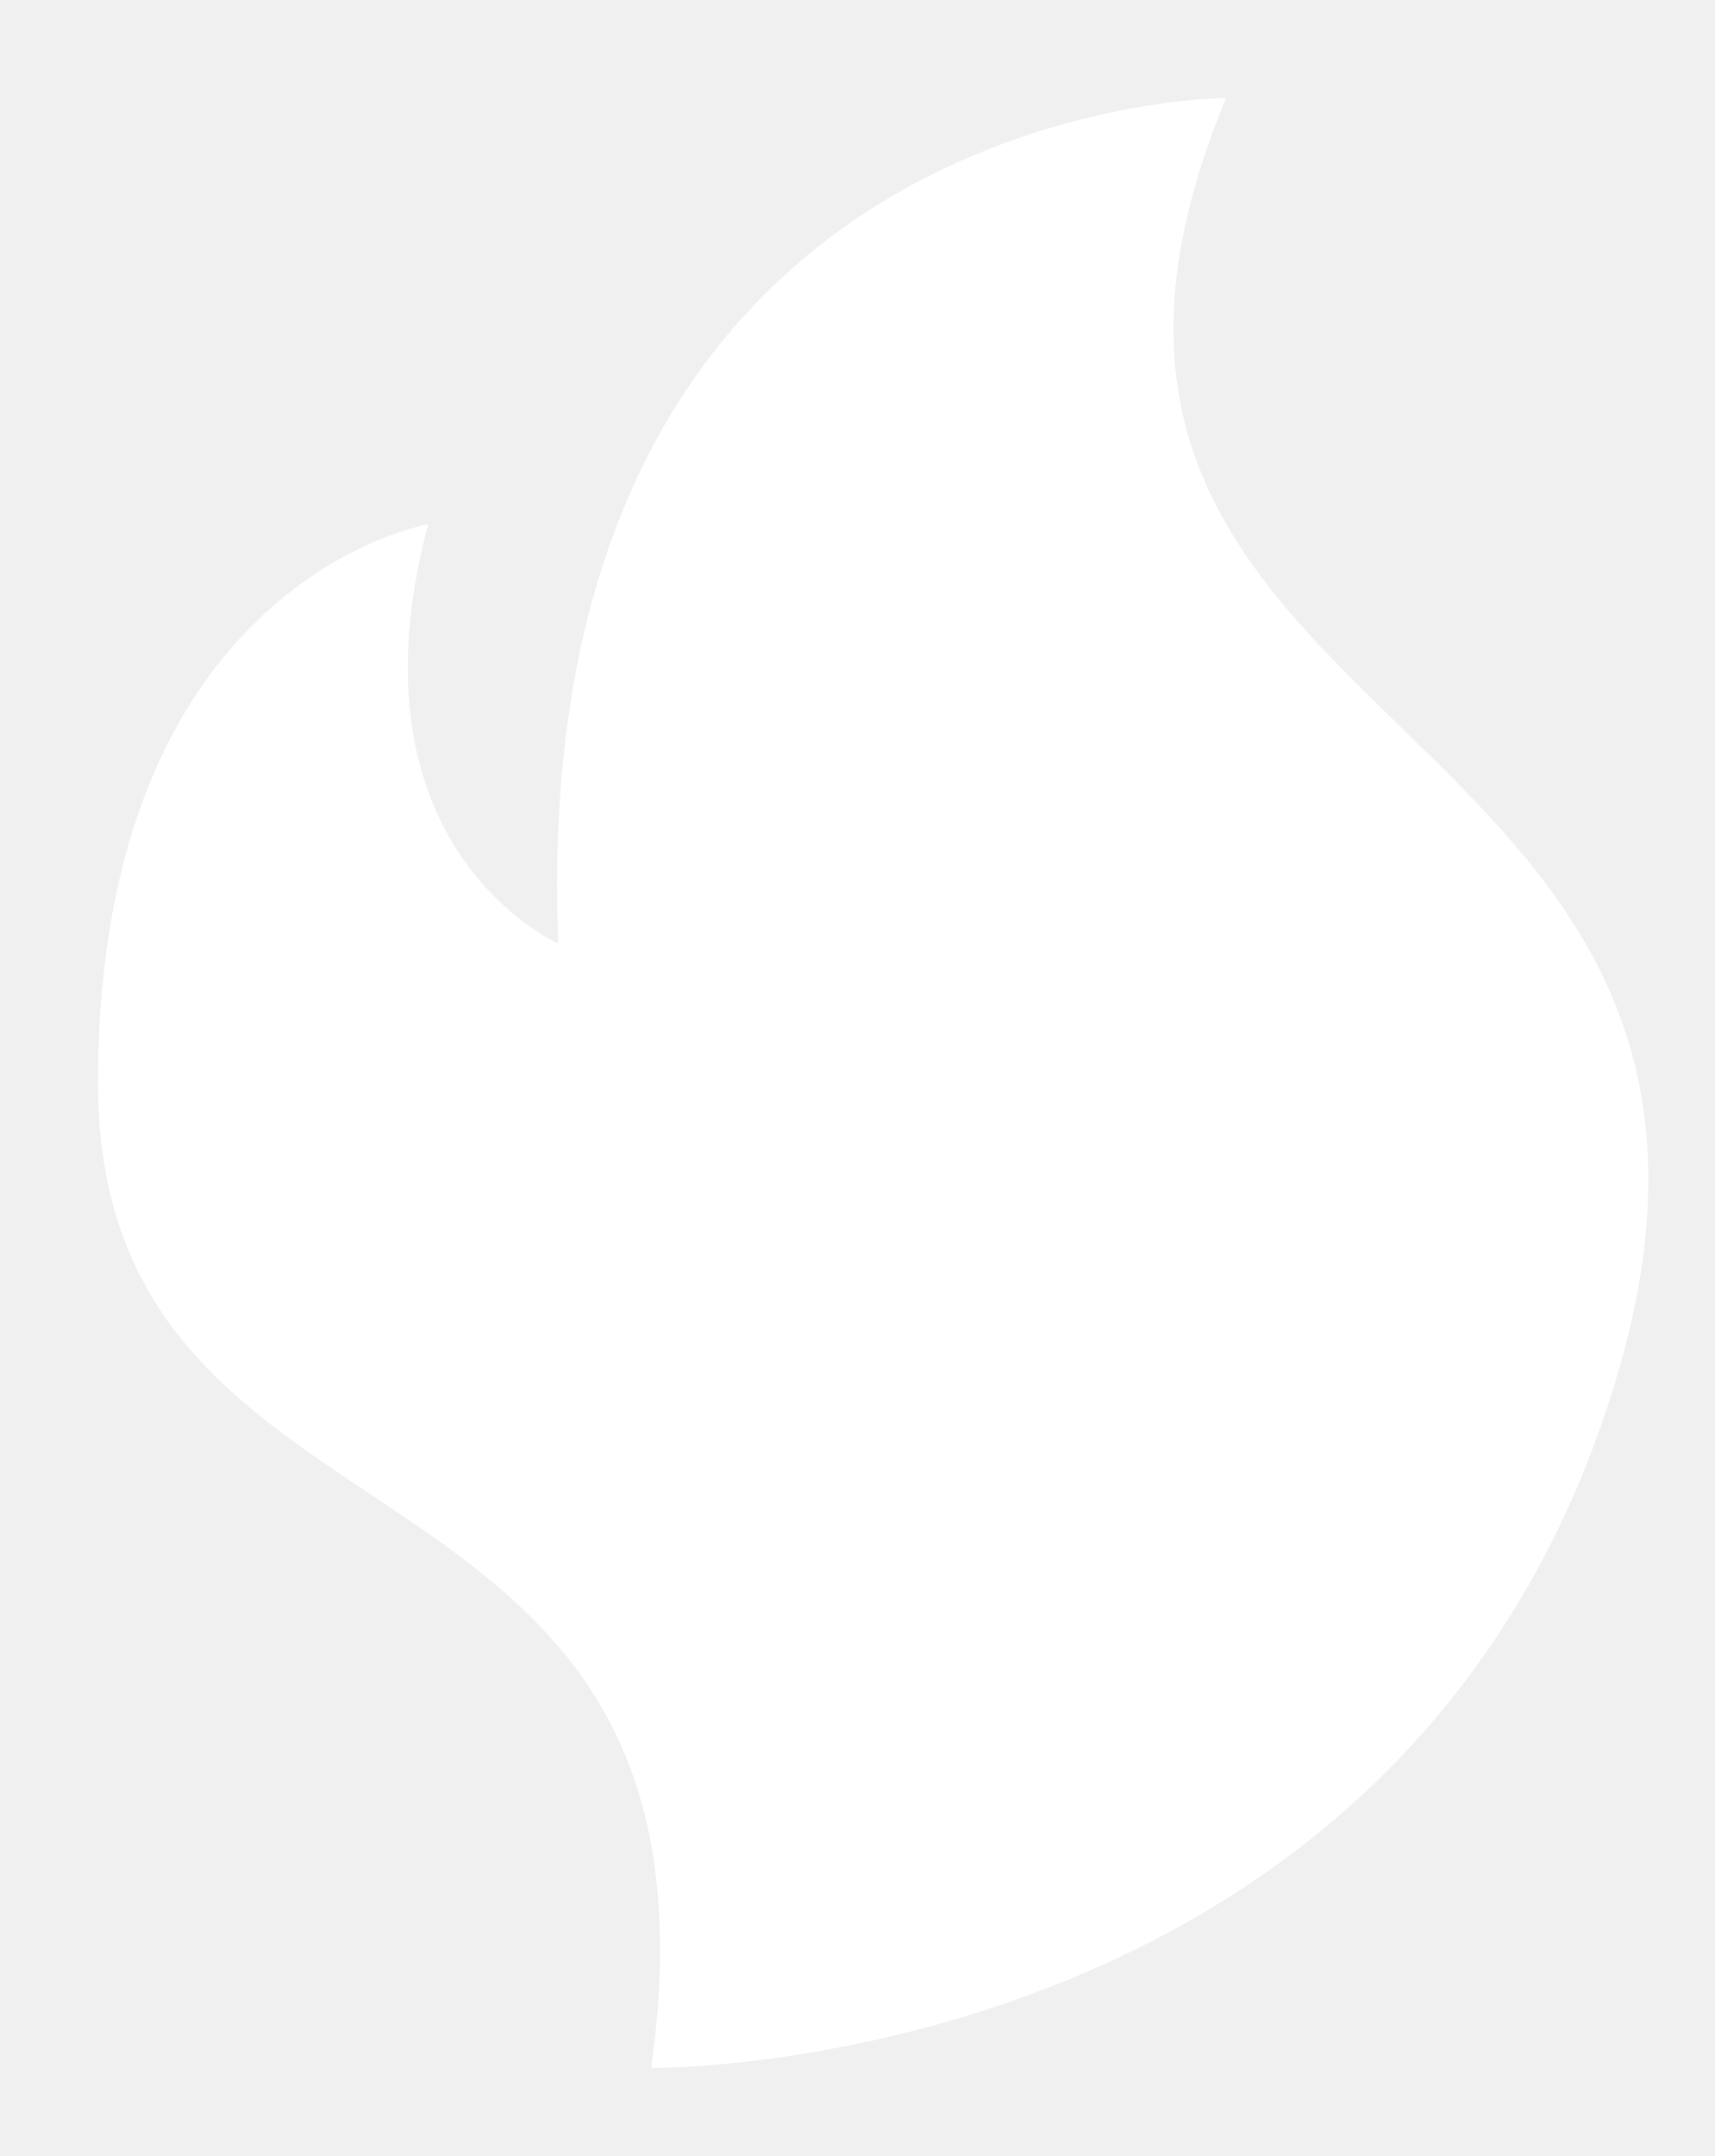
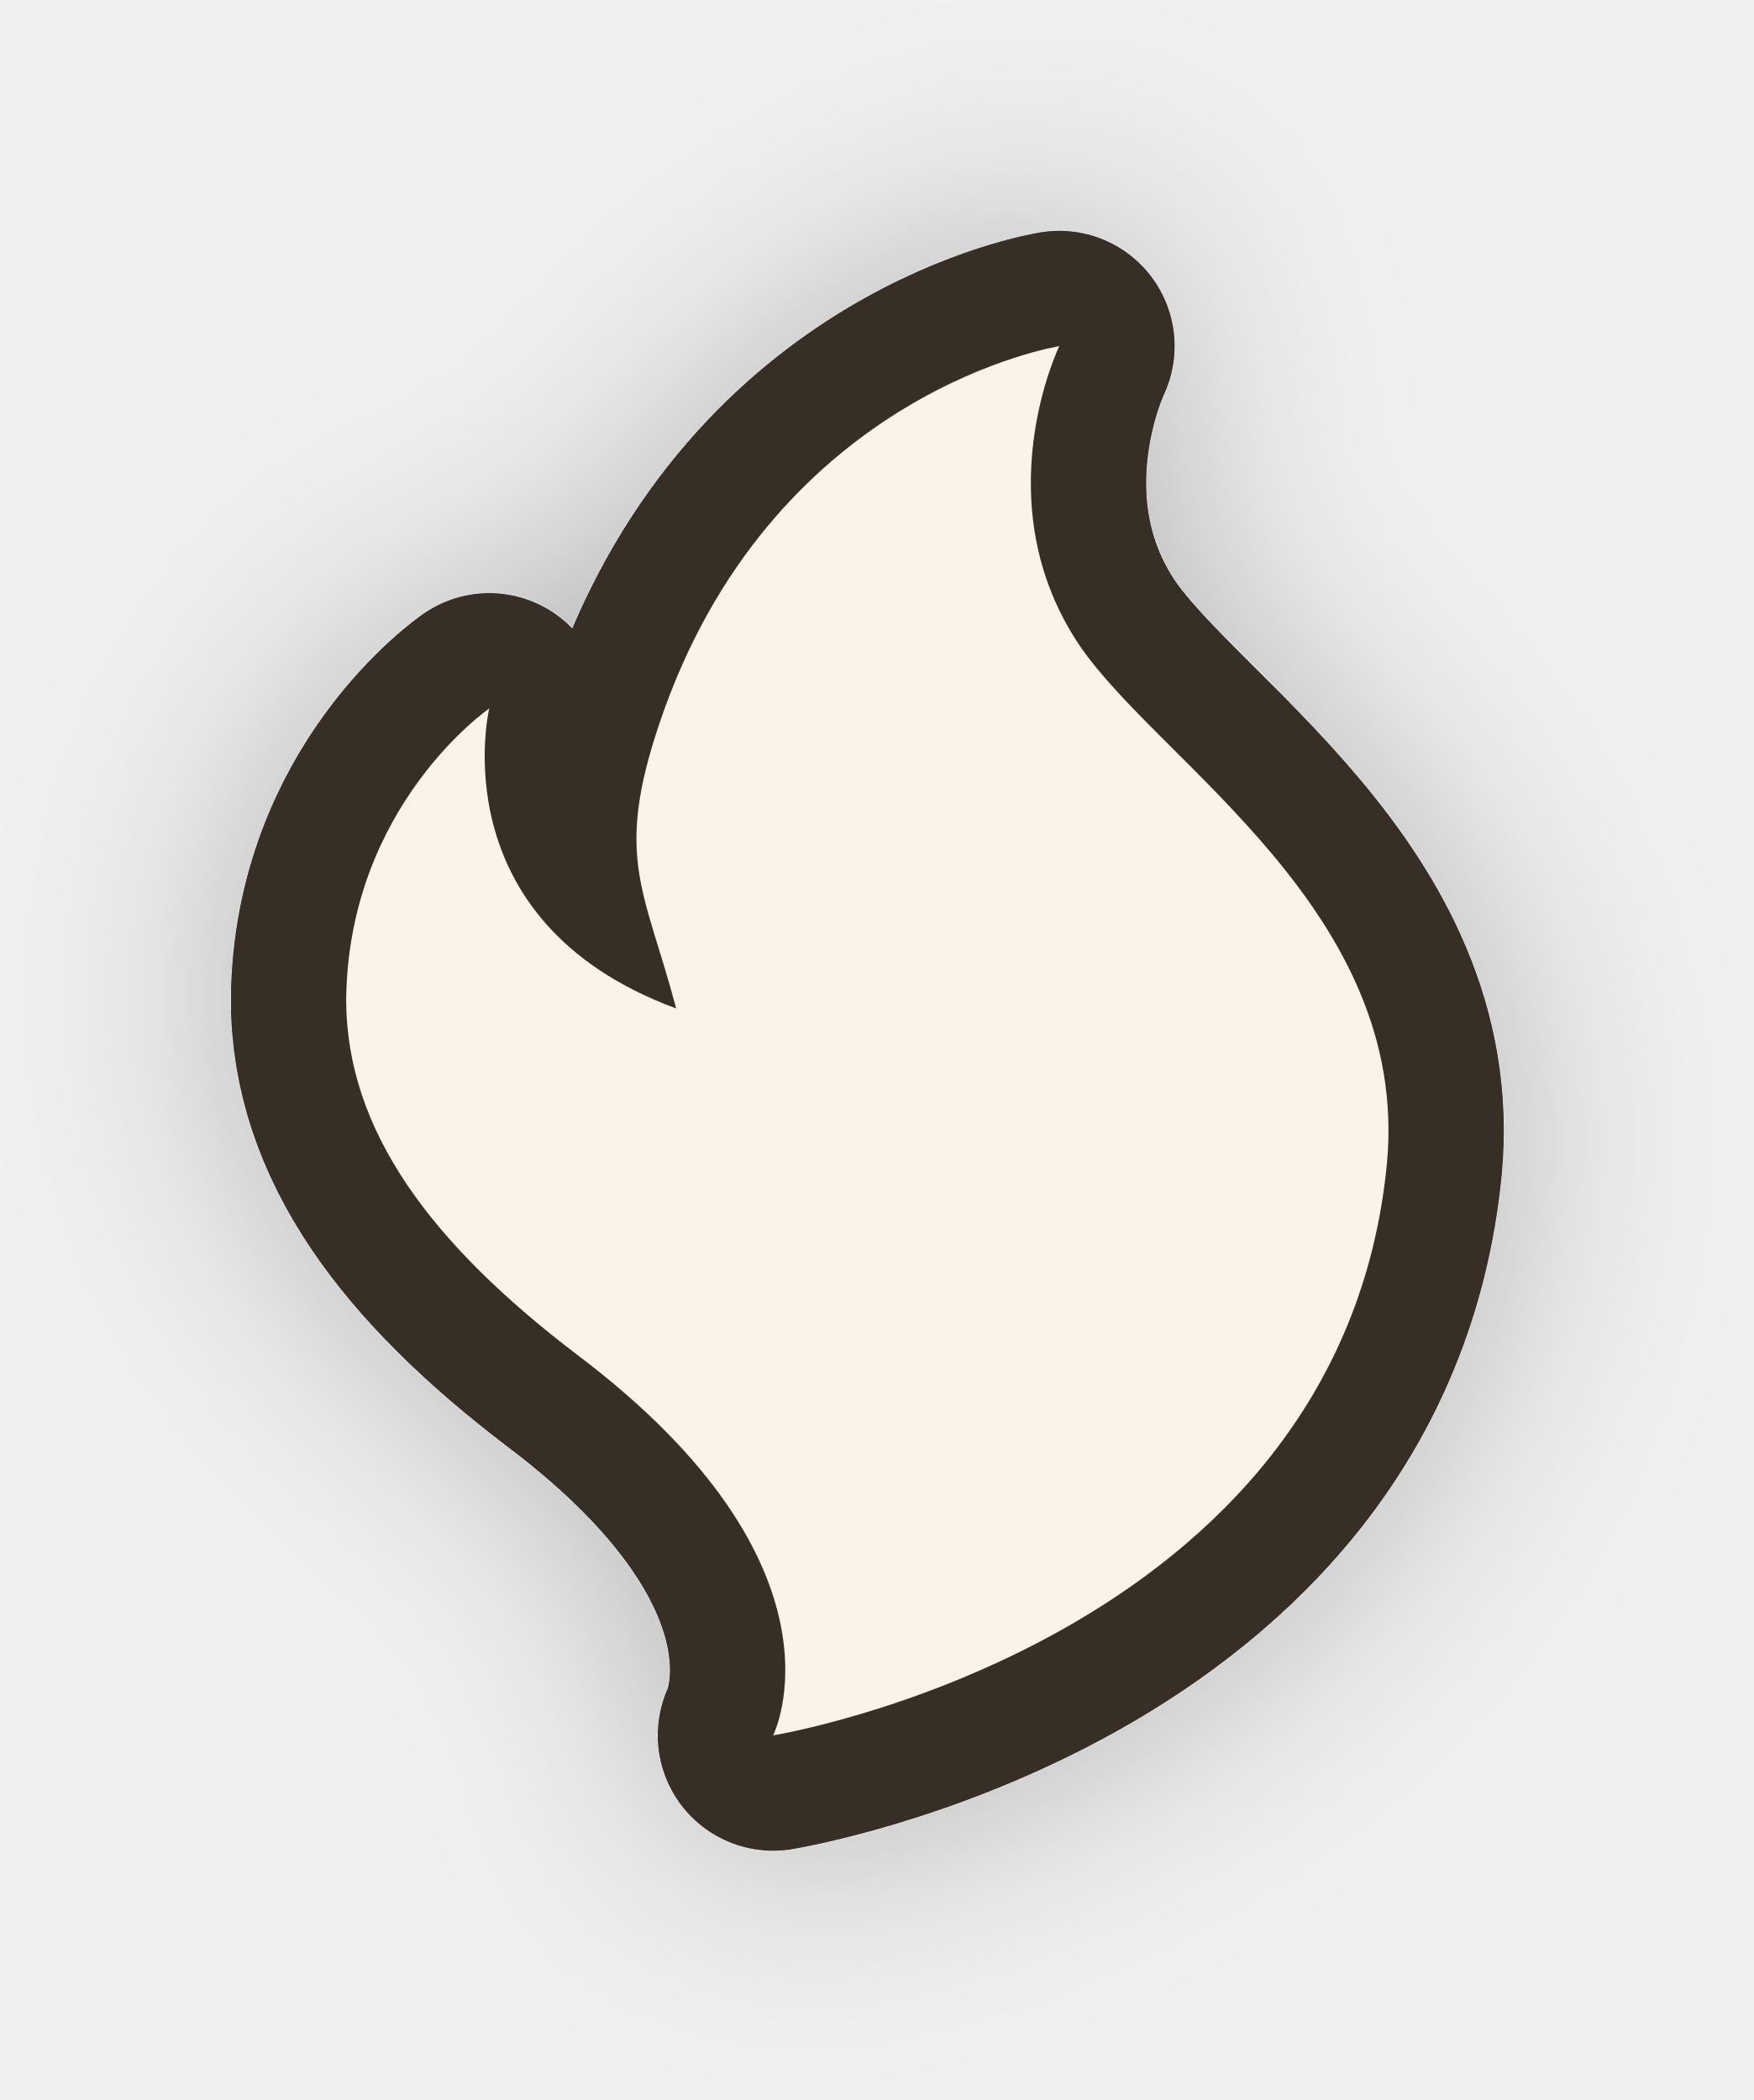
- <svg xmlns="http://www.w3.org/2000/svg" fill="none" viewBox="0 0 35 44">
-   <path fill="#fff" stroke="color(srgb 0.211 0.181 0.149)" stroke-linejoin="round" stroke-miterlimit="10" stroke-width="2.667" d="M13.293 42.203s15.356.172 19.671-13.976C37.277 14.077 19.505 15.286 25.027 2c0 0-14.322 0-13.631 17.255 0 0-4.42-1.92-2.657-8.555 0 0-6.739 1.136-6.739 11.402 0 10.263 13.153 6.82 11.293 20.1Z" />
+ <svg xmlns="http://www.w3.org/2000/svg" fill="none" viewBox="0 0 76 91">
+   <g filter="url(#a)">
+     <mask id="b" width="56" height="72" x="10" y="9" fill="#000" maskUnits="userSpaceOnUse">
+       <path fill="#fff" d="M10 9h56v72H10z" />
+       <path d="M21.2 30.7s-2.2 9.2 8.1 13c-1.4-5.3-2.8-6.6-.5-13C33.8 16.9 45.9 15 45.9 15s-3.3 6.8.9 13C50.3 33.1 61.1 39.5 60.1 50.4c-2 20.8-26.6 24.8-26.6 24.8s3.7-7.3-8.5-16.5c-6.3-4.8-10-9.7-10-15.4.1-8.4 6.2-12.6 6.2-12.6Z" />
+     </mask>
+     <path fill="#FAF3E9" d="M21.2 30.7s-2.2 9.2 8.1 13c-1.4-5.3-2.8-6.6-.5-13C33.8 16.9 45.9 15 45.9 15s-3.3 6.8.9 13C50.3 33.1 61.1 39.5 60.1 50.4c-2 20.8-26.6 24.8-26.6 24.8s3.7-7.3-8.5-16.5c-6.3-4.8-10-9.7-10-15.4.1-8.4 6.2-12.6 6.2-12.6Z" />
+     <path stroke="#372E25" stroke-linejoin="round" stroke-miterlimit="2.026" stroke-width="10" d="M21.2 30.7s-2.2 9.2 8.1 13c-1.4-5.3-2.8-6.6-.5-13C33.8 16.9 45.9 15 45.9 15s-3.3 6.8.9 13C50.3 33.1 61.1 39.5 60.1 50.4c-2 20.8-26.6 24.8-26.6 24.8s3.7-7.3-8.5-16.5c-6.3-4.8-10-9.7-10-15.4.1-8.4 6.2-12.6 6.2-12.6Z" mask="url(#b)" />
+   </g>
+   <defs>
+     <filter id="a" width="75.166" height="90.2" x="0" y="-0" color-interpolation-filters="sRGB" filterUnits="userSpaceOnUse">
+       <feFlood flood-opacity="0" result="BackgroundImageFix" />
+       <feColorMatrix in="SourceAlpha" result="hardAlpha" values="0 0 0 0 0 0 0 0 0 0 0 0 0 0 0 0 0 0 127 0" />
+       <feOffset />
+       <feGaussianBlur stdDeviation="5" />
+       <feComposite in2="hardAlpha" operator="out" />
+       <feColorMatrix values="0 0 0 0 0 0 0 0 0 0 0 0 0 0 0 0 0 0 0.25 0" />
+       <feBlend in2="BackgroundImageFix" result="effect1_dropShadow_102_10" />
+       <feBlend in="SourceGraphic" in2="effect1_dropShadow_102_10" result="shape" />
+     </filter>
+   </defs>
</svg>
